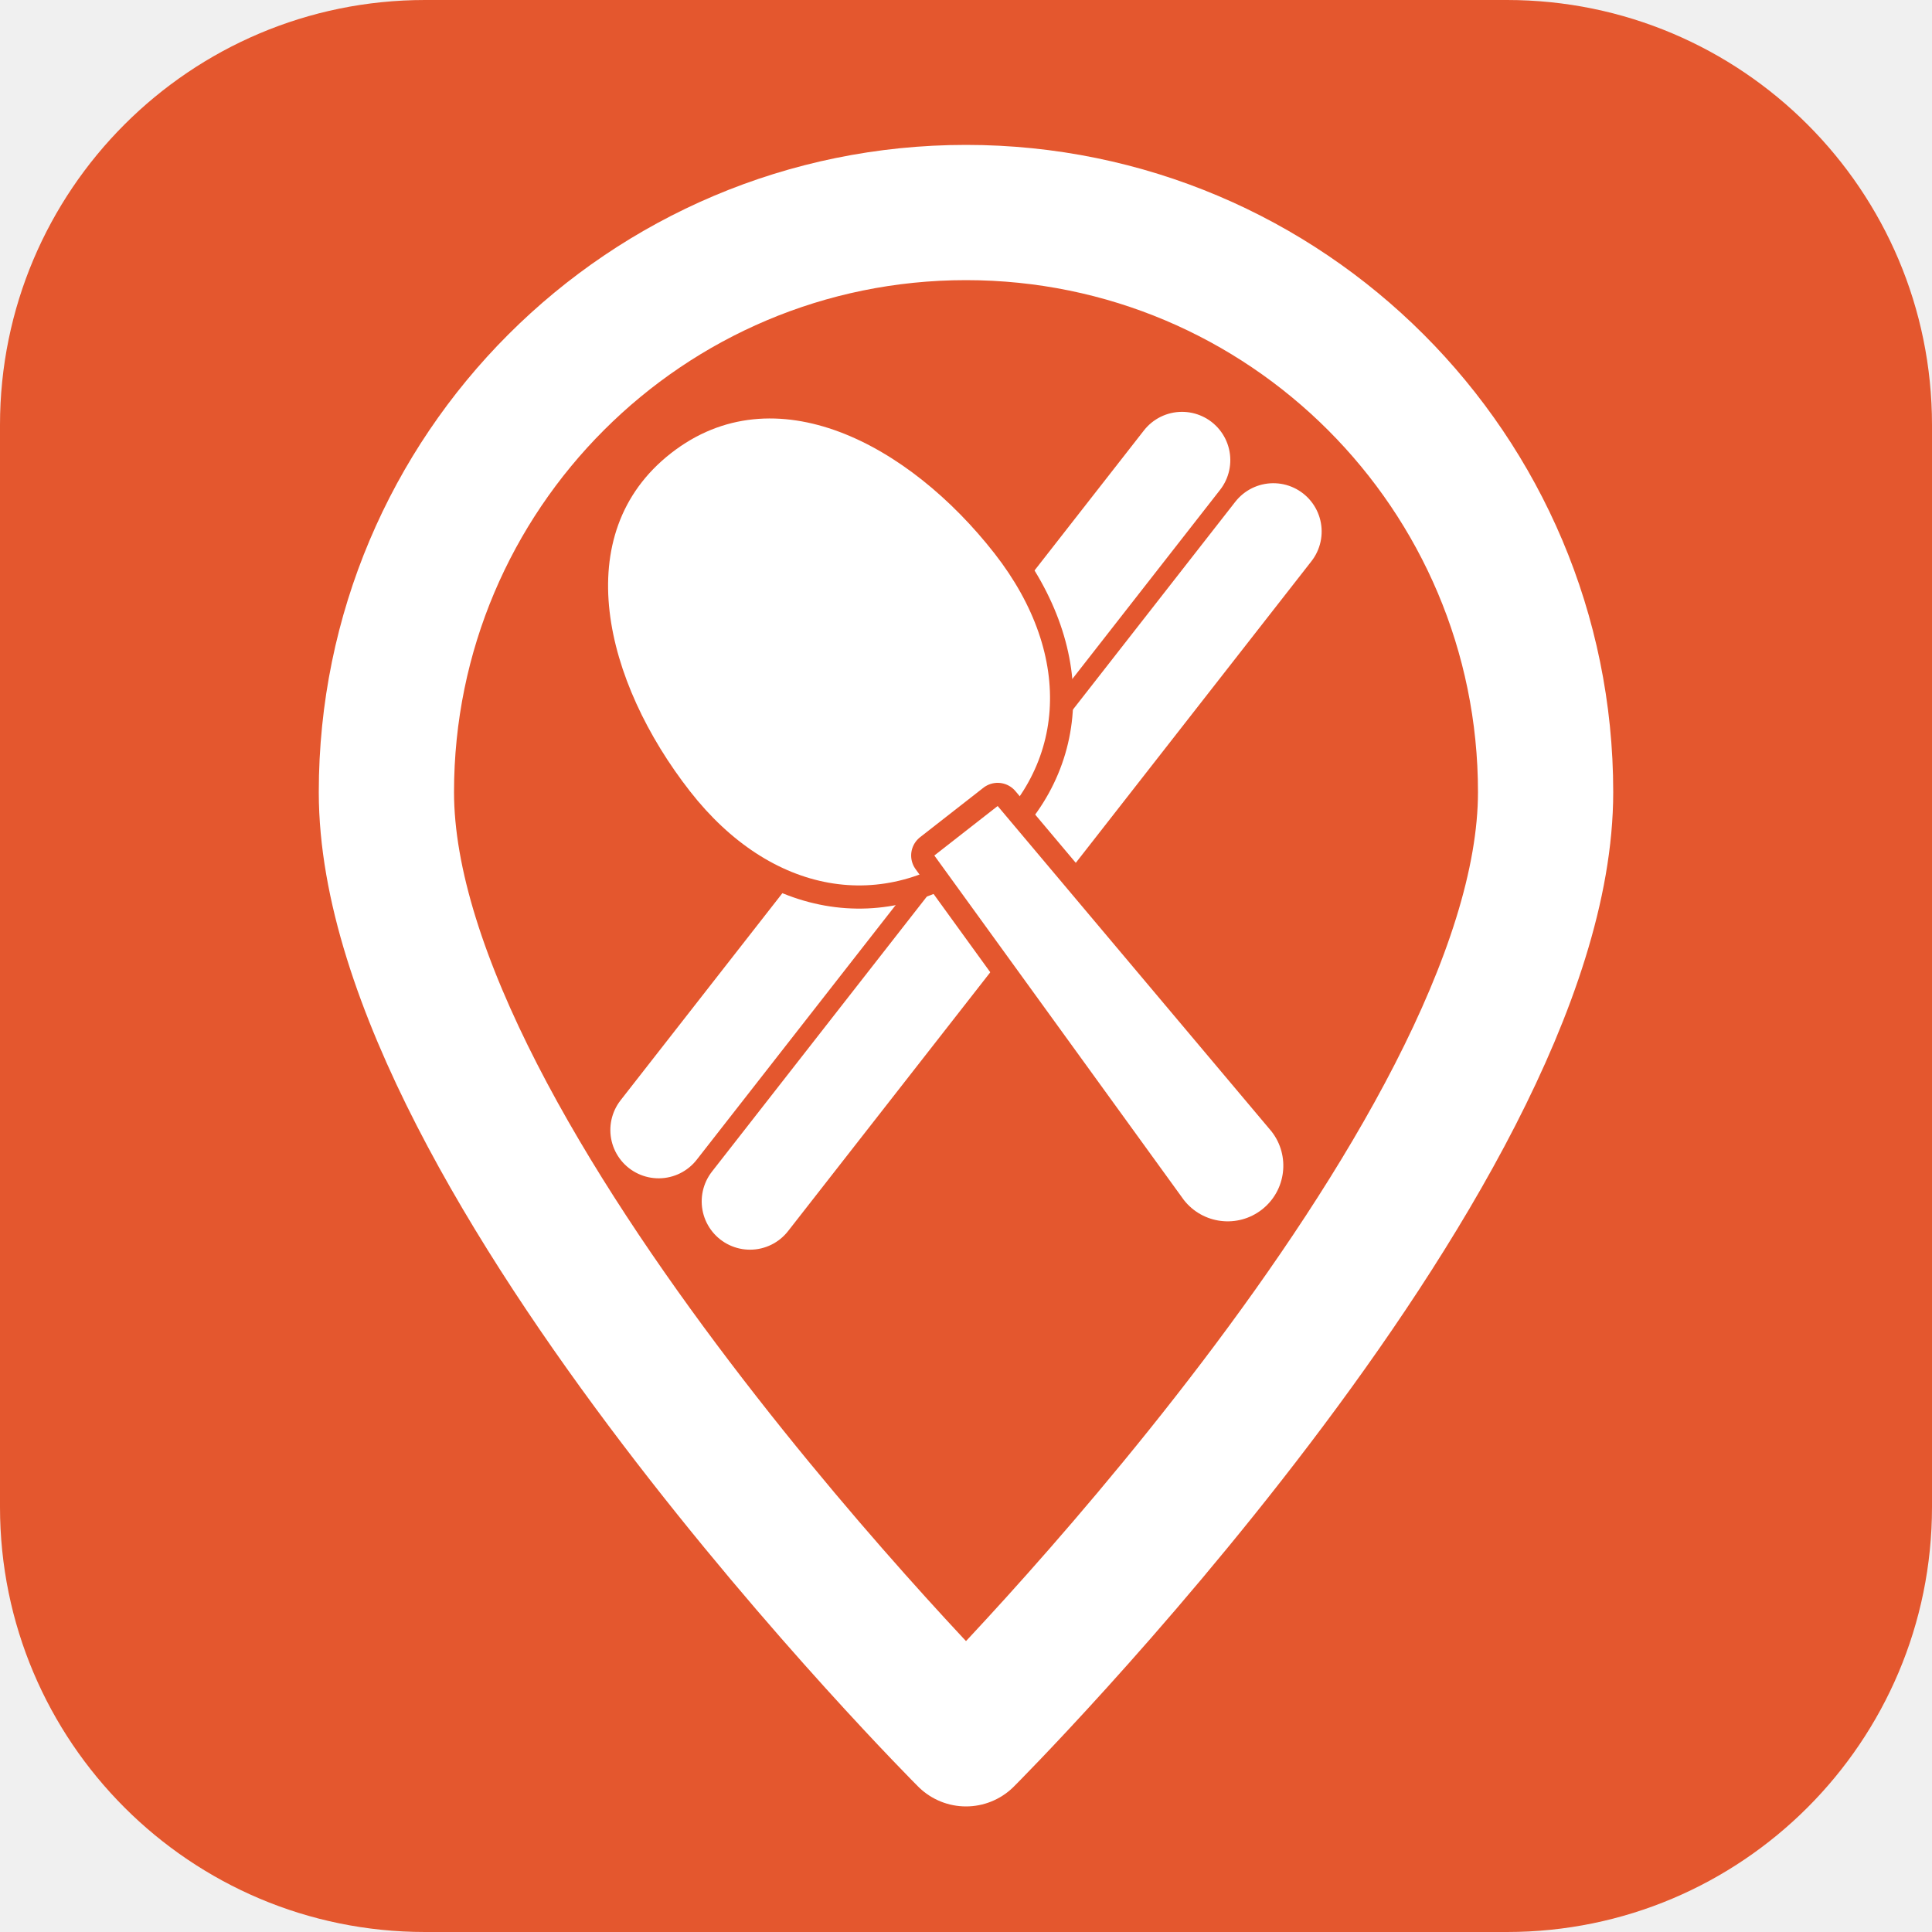
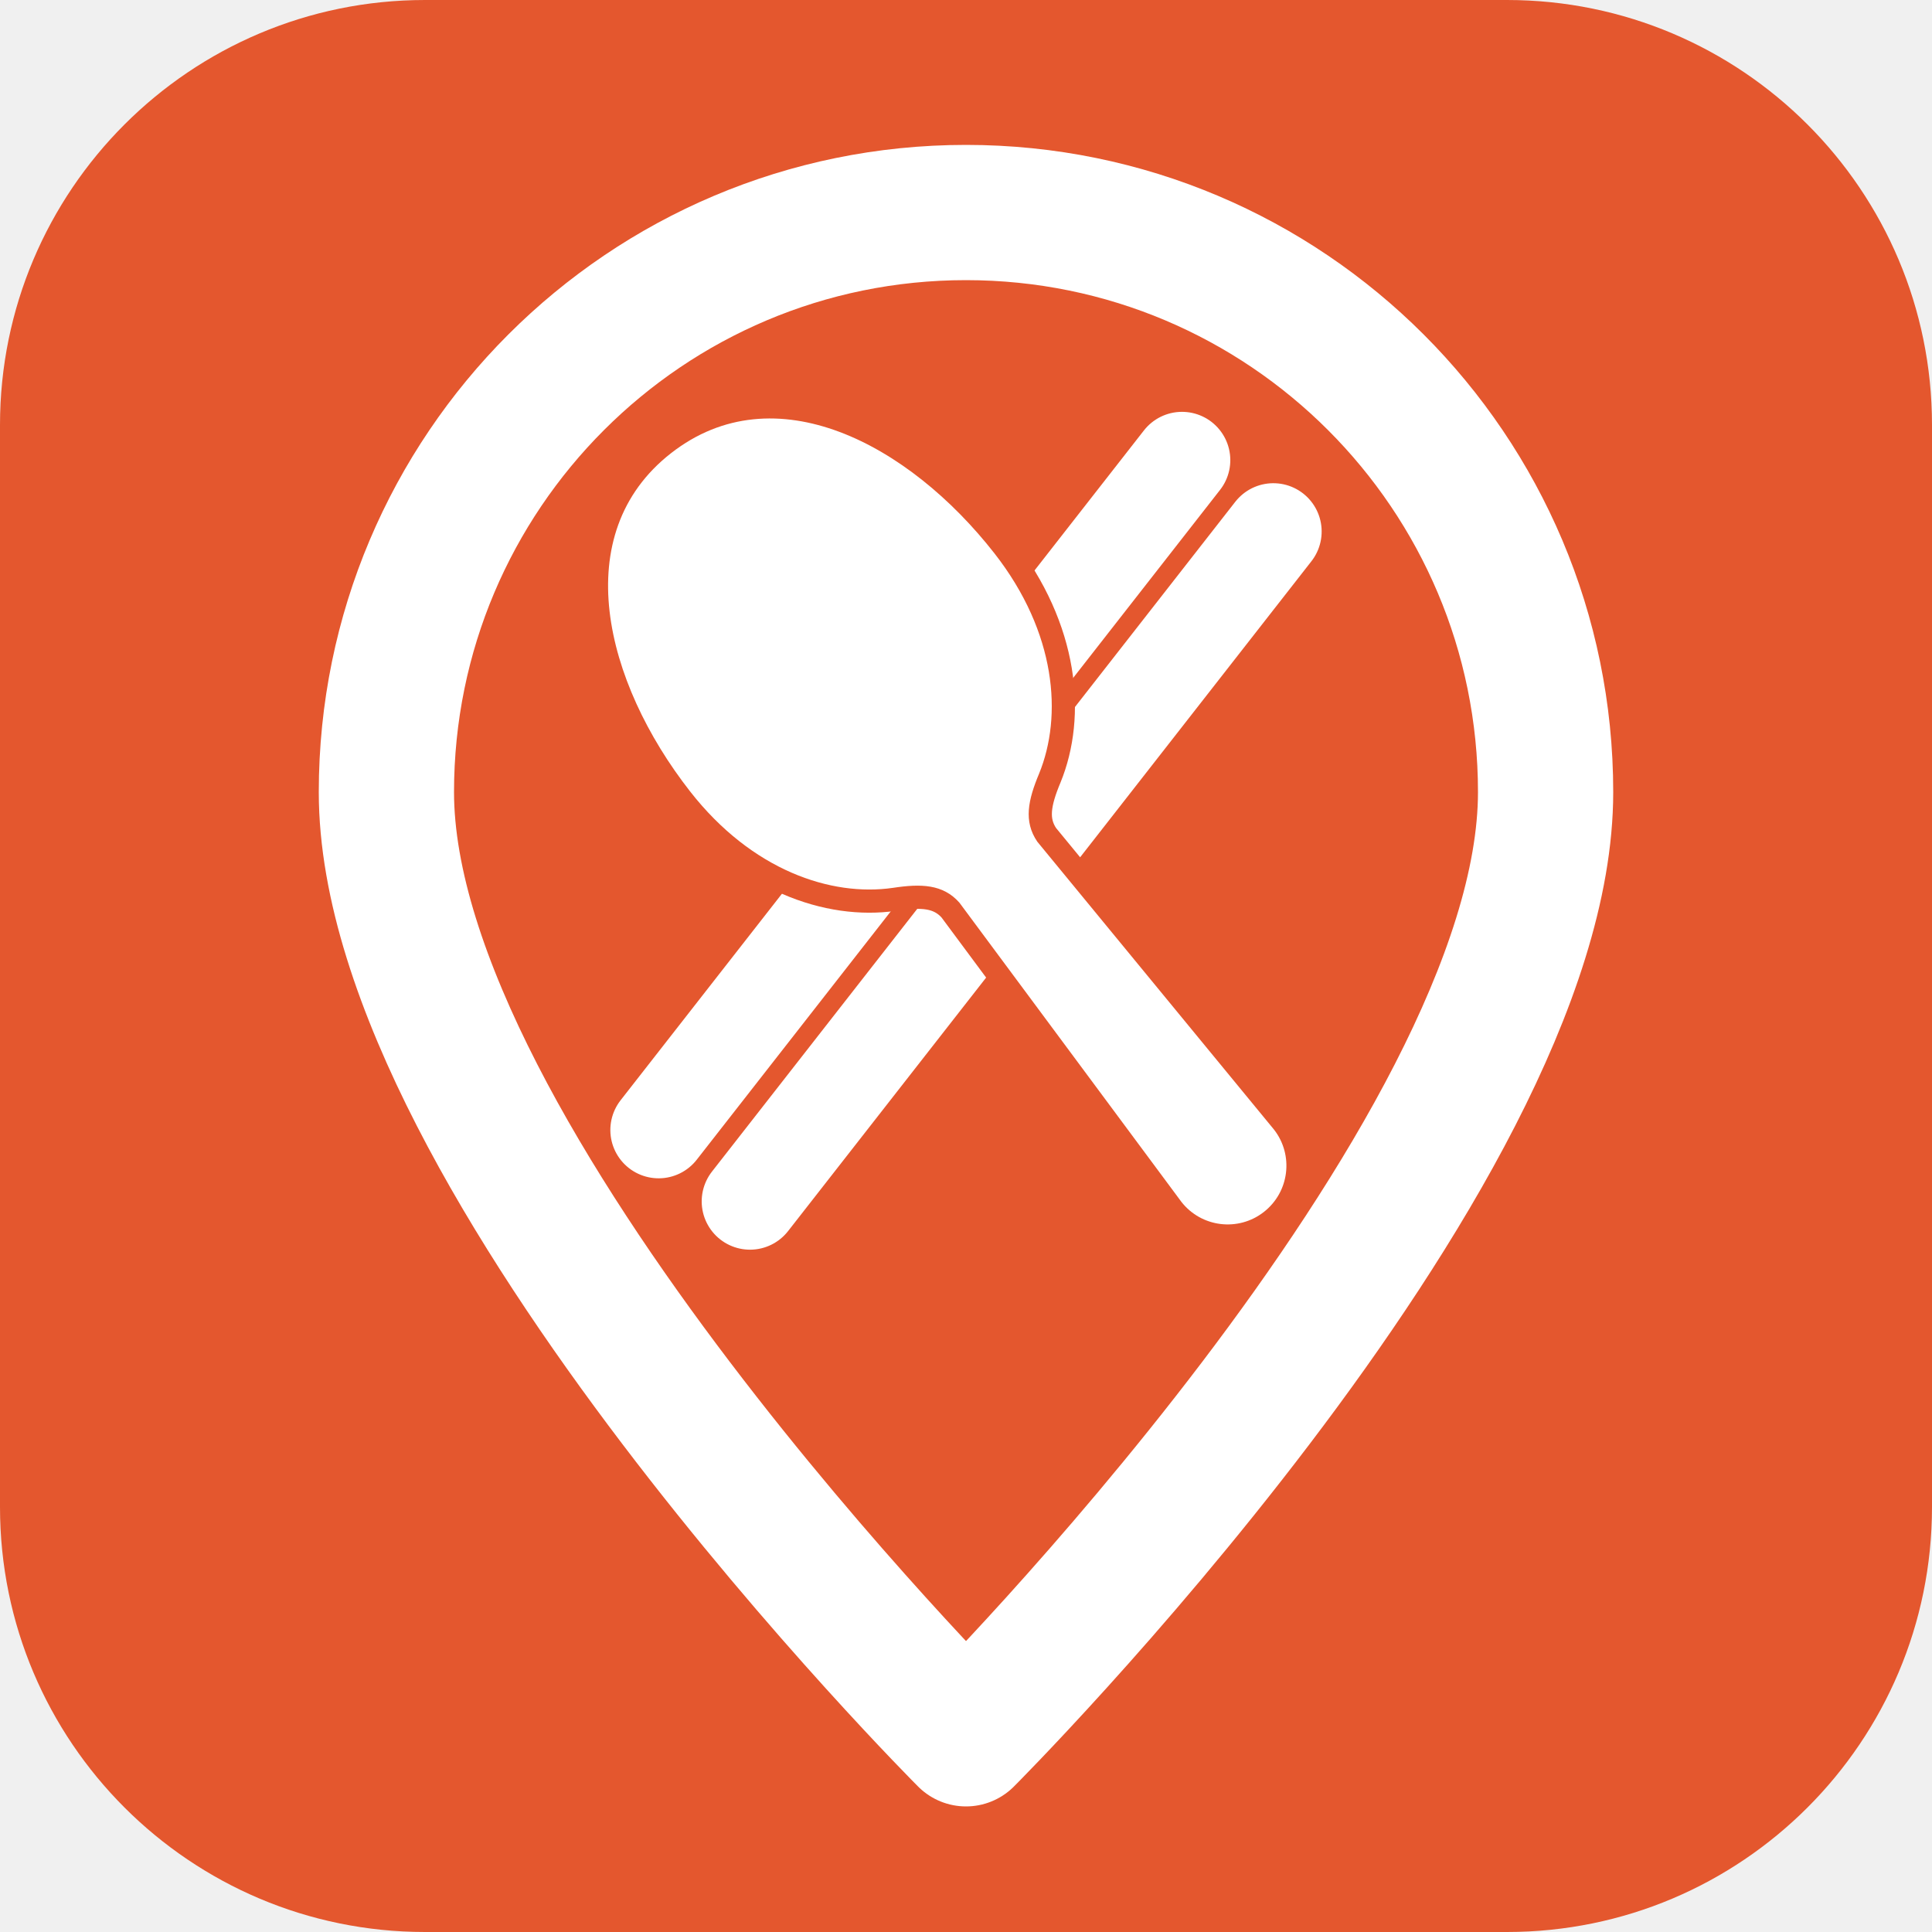
<svg xmlns="http://www.w3.org/2000/svg" width="512" height="512" viewBox="0 0 100 100">
  <rect width="100" height="100" rx="22" fill="#E4572E" />
  <path d="M50 90C50 90 20 60 20 41a30 30 0 1 1 60 0C80 60 50 90 50 90Z" fill="none" stroke="#FFFFFF" stroke-width="7" stroke-linejoin="round" />
  <g transform="translate(50 43) scale(0.8)">
    <g transform="rotate(38)" fill="none" stroke-linecap="round">
      <path d="M-3.75 -27.5v55M3.75 -27.5v55" stroke="#FFFFFF" stroke-width="6.25" />
    </g>
-     <g transform="rotate(-38)" fill="#FFFFFF" stroke="#E4572E" stroke-width="3" stroke-linejoin="round" paint-order="stroke">
-       <path d="M0 -31C8.5 -31 12.5 -22 12.5 -13C12.5 -4.5 7.5 1 0 1C-7.5 1 -12.5 -4.5 -12.5 -13C-12.5 -22 -8.5 -31 0 -31Z" />
-       <path d="M-2.6 0L-3.6 27.5A3.6 3.6 0 0 0 3.6 27.5L2.6 0Z" />
-     </g>
+     <path transform="rotate(-38)" d="M0 -31C8.5 -31 12.5 -22 12.5 -13C12.5 -6.5 9.5 -2 6 0C4.4 0.9 3.3 1.8 3.2 3.4L3.8 27.5A3.8 3.8 0 0 1 -3.8 27.5L-3.2 3.4C-3.3 1.8 -4.4 0.9 -6 0C-9.5 -2 -12.5 -6.5 -12.5 -13C-12.5 -22 -8.5 -31 0 -31Z" fill="#FFFFFF" stroke="#E4572E" stroke-width="3" stroke-linejoin="round" paint-order="stroke" />
  </g>
</svg>
